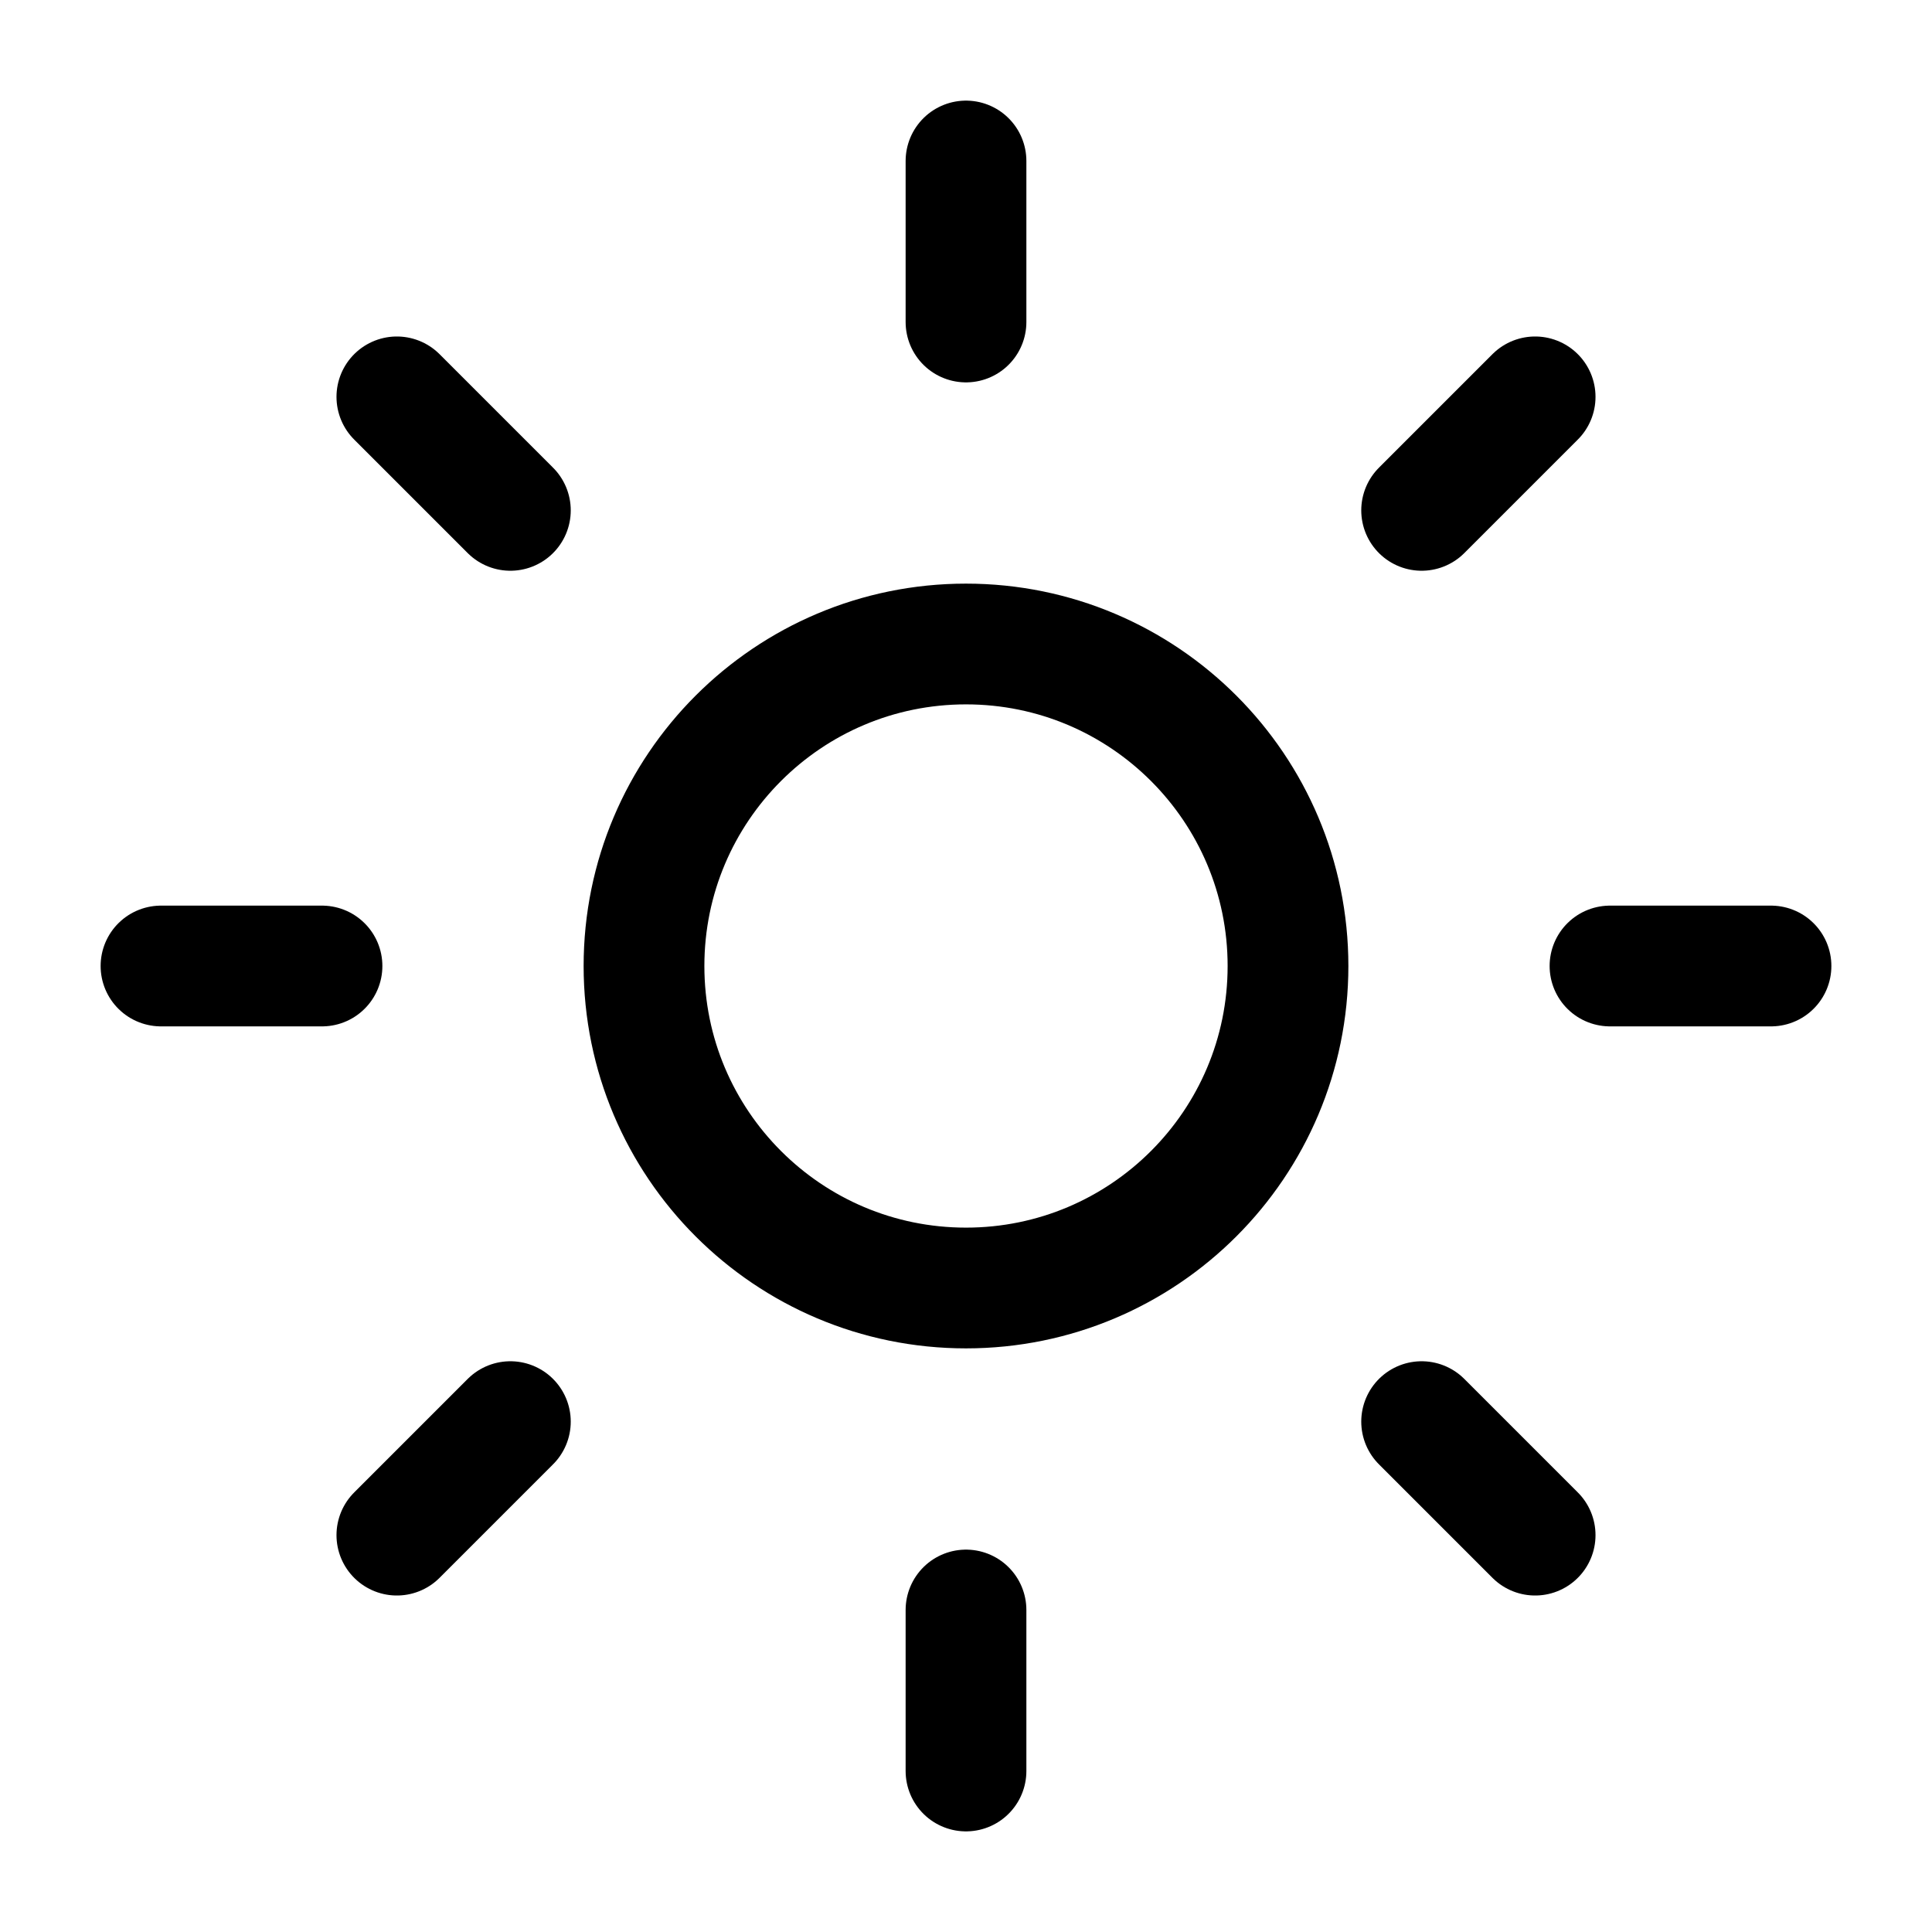
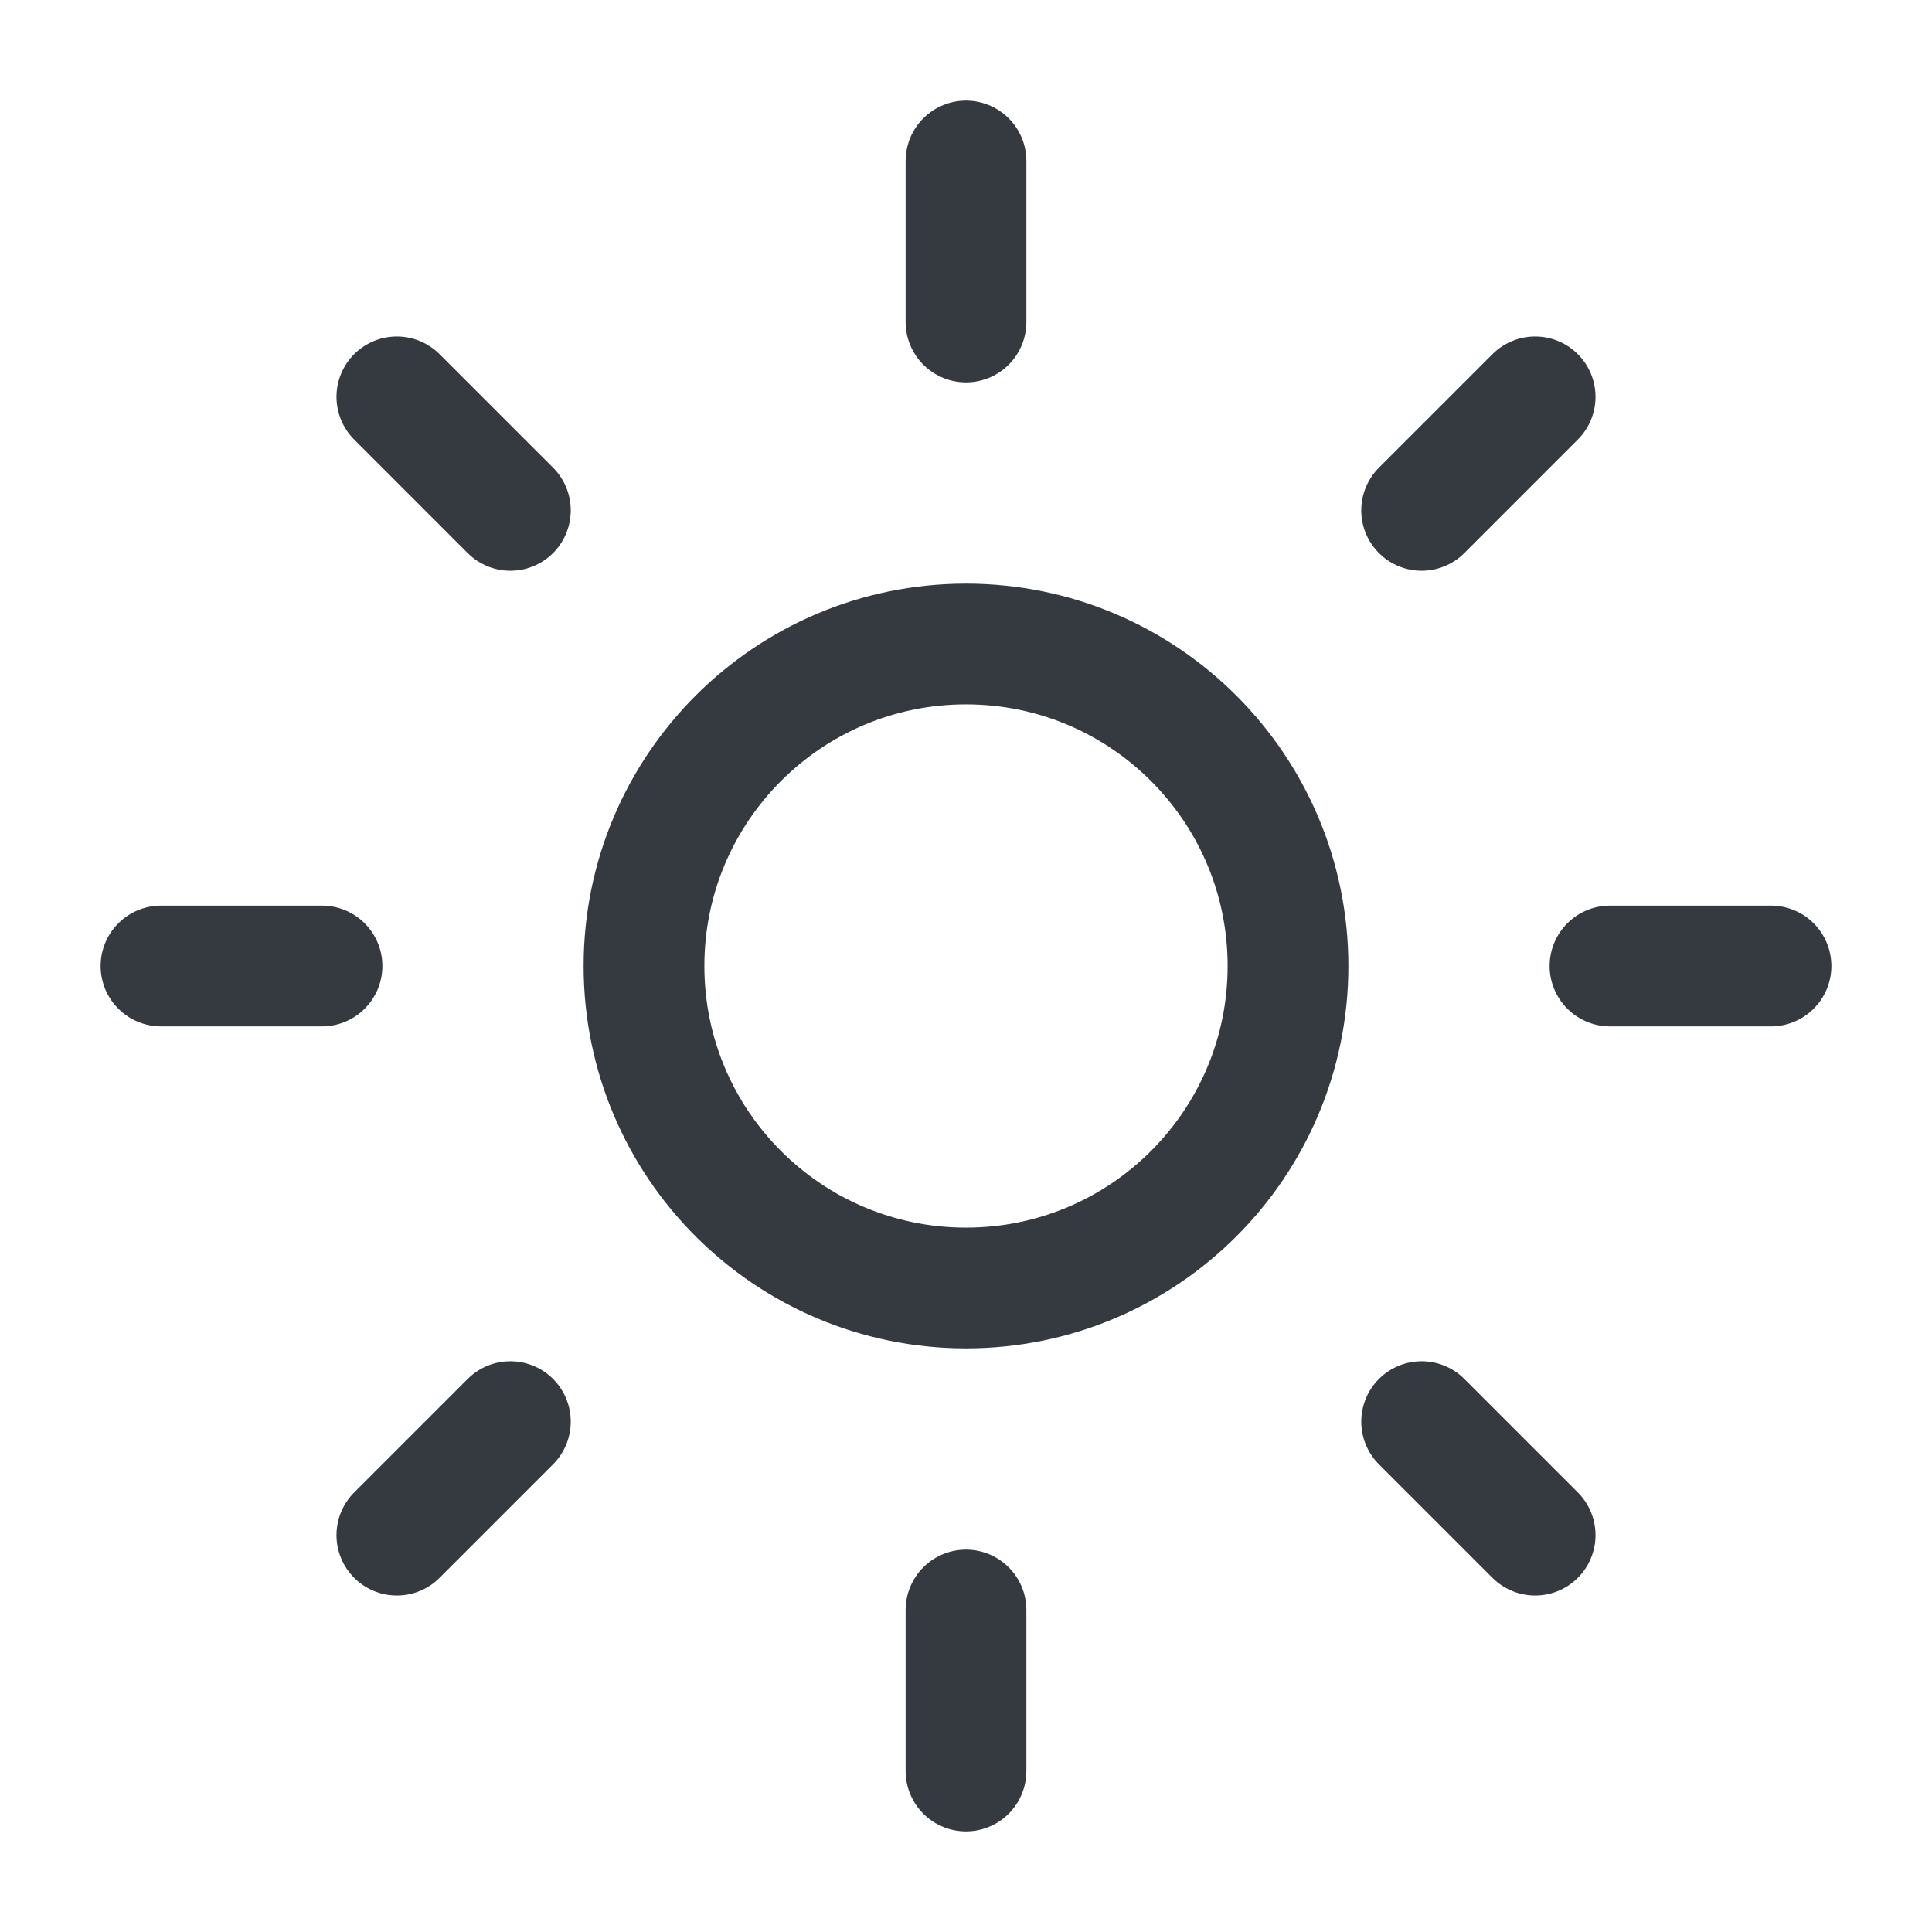
- <svg xmlns="http://www.w3.org/2000/svg" width="20" height="20" viewBox="0 0 24 24" fill="none" stroke="currentColor" stroke-width="1.5" stroke-linecap="round" stroke-linejoin="round">
+ <svg xmlns="http://www.w3.org/2000/svg" width="20" height="20" viewBox="0 0 24 24" fill="none" stroke="#343a40" stroke-width="1.5" stroke-linecap="round" stroke-linejoin="round">
  <circle cx="12" cy="12" r="4" />
  <path d="M12 2v2" />
  <path d="M12 20v2" />
  <path d="m4.93 4.93 1.41 1.41" />
  <path d="m17.66 17.66 1.41 1.41" />
  <path d="M2 12h2" />
  <path d="M20 12h2" />
  <path d="m6.34 17.66-1.41 1.41" />
  <path d="m19.07 4.93-1.41 1.41" />
</svg>
